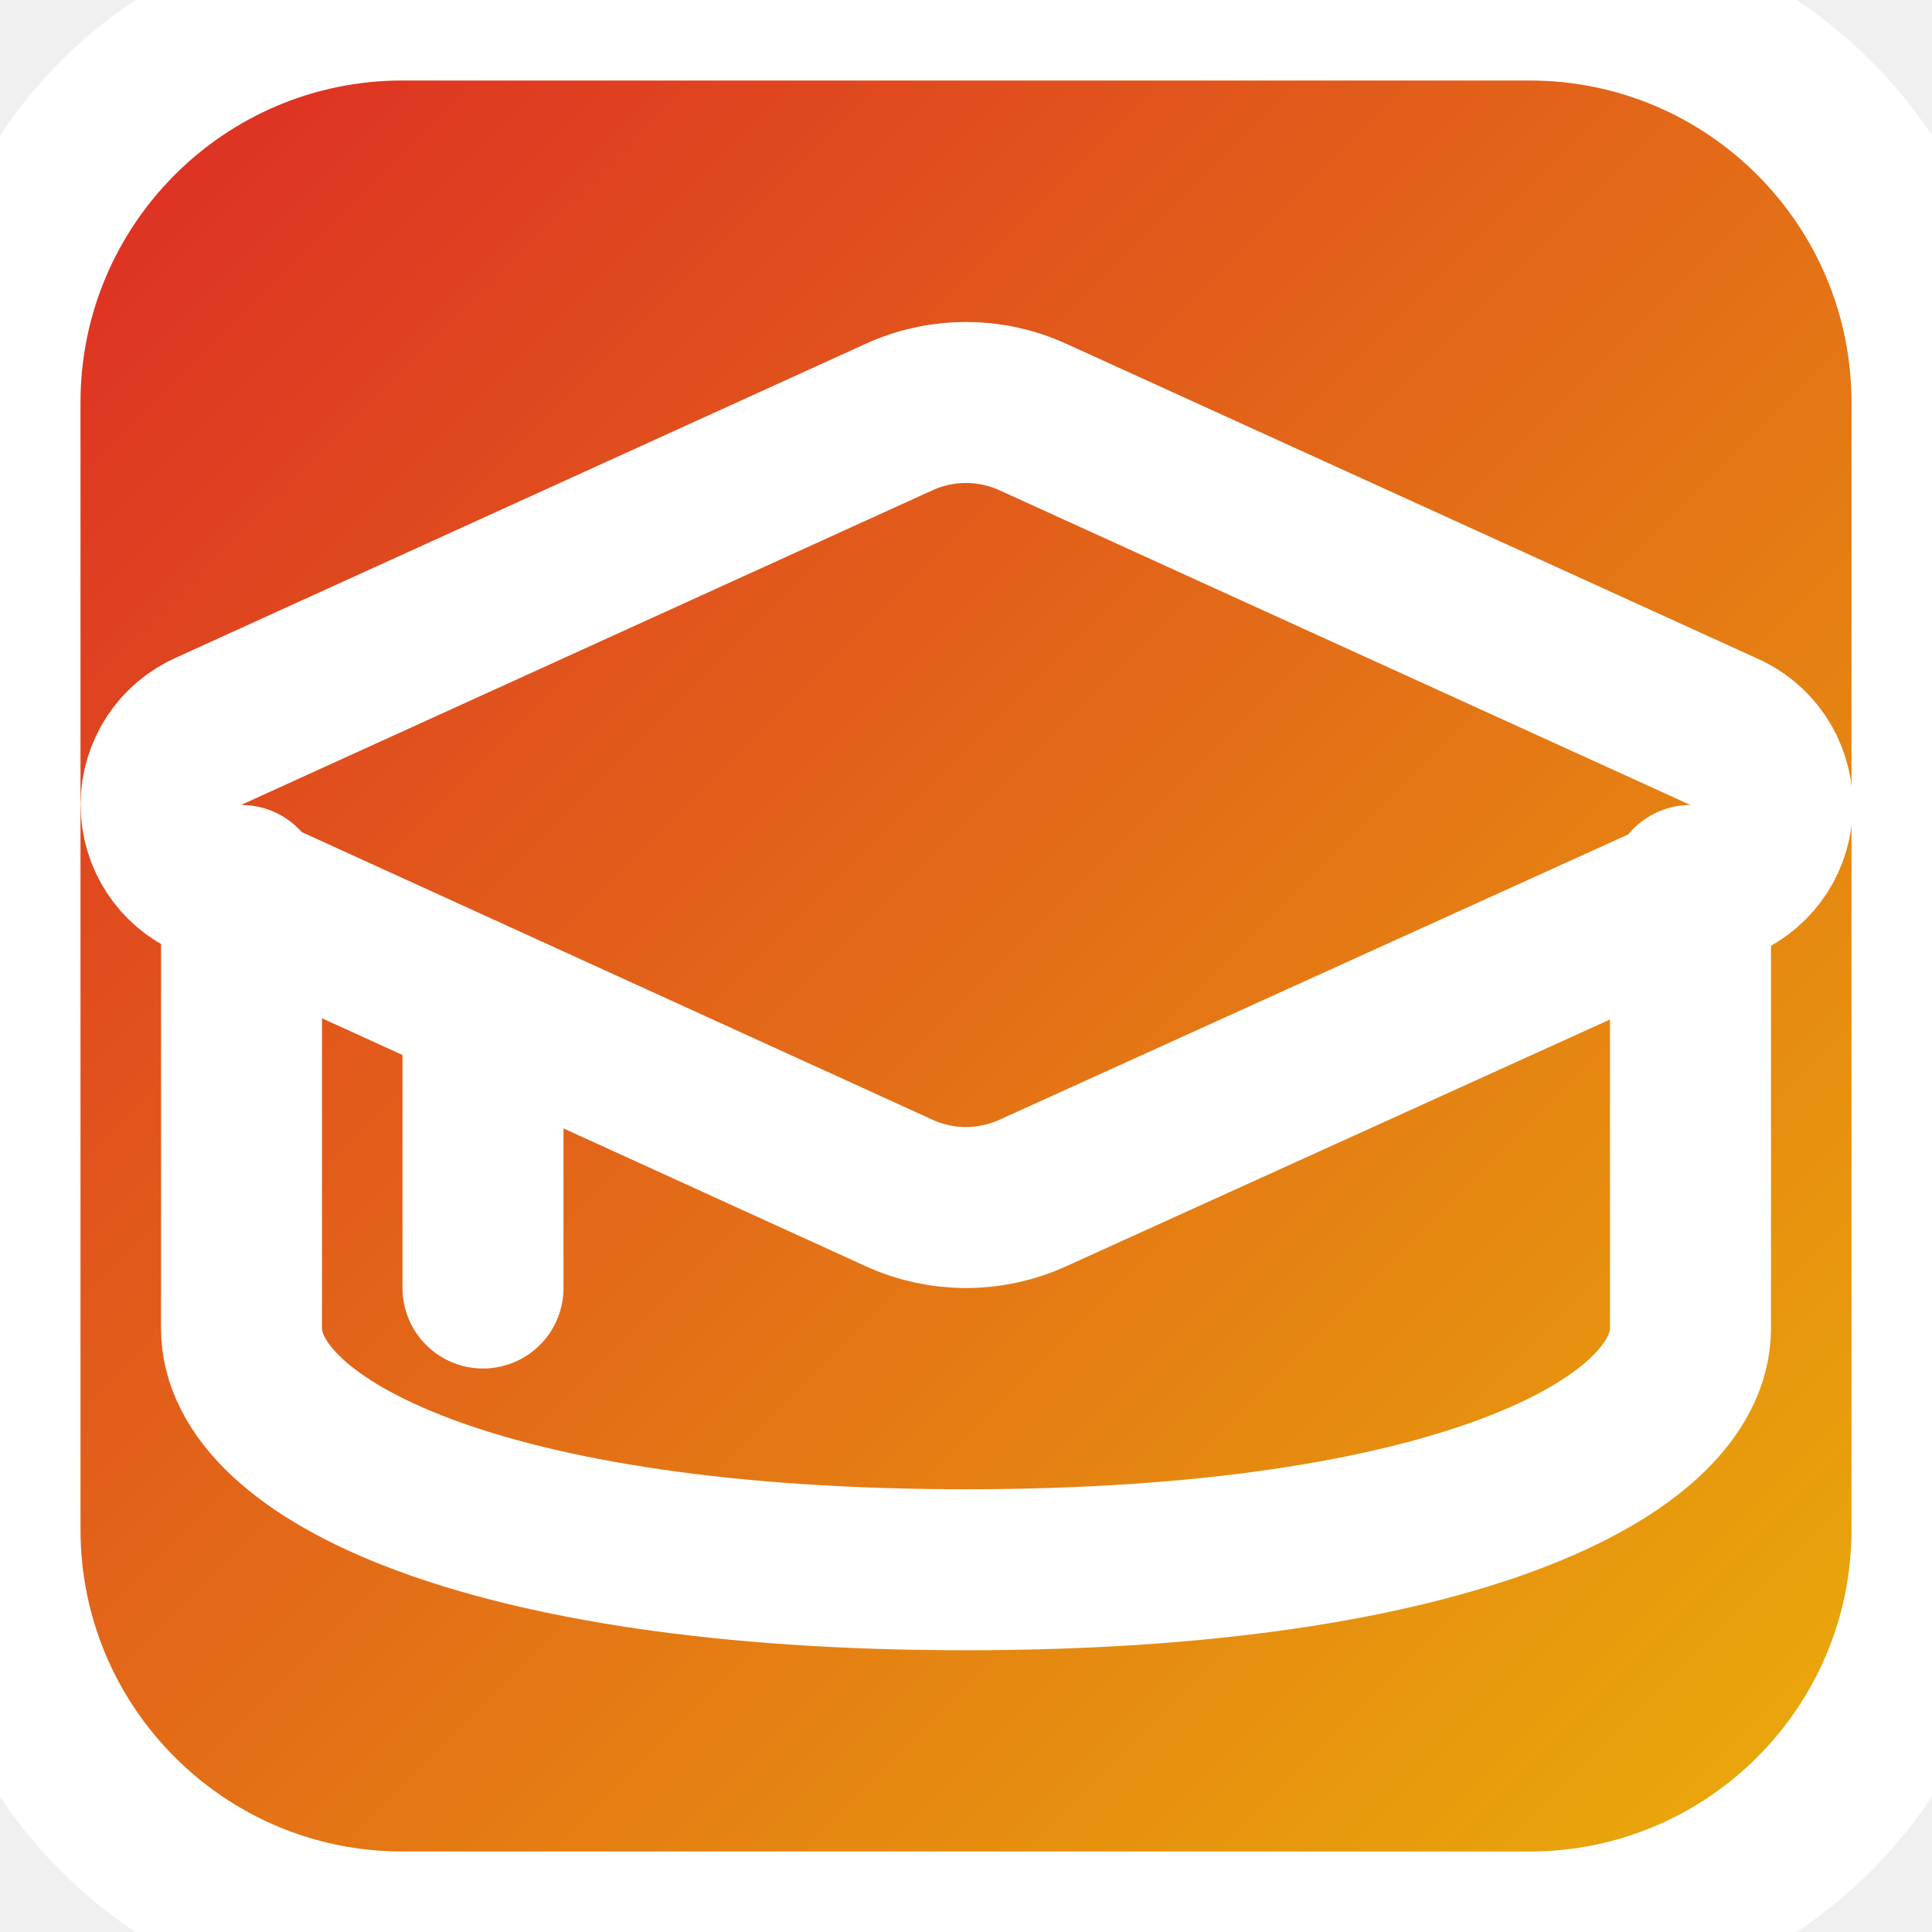
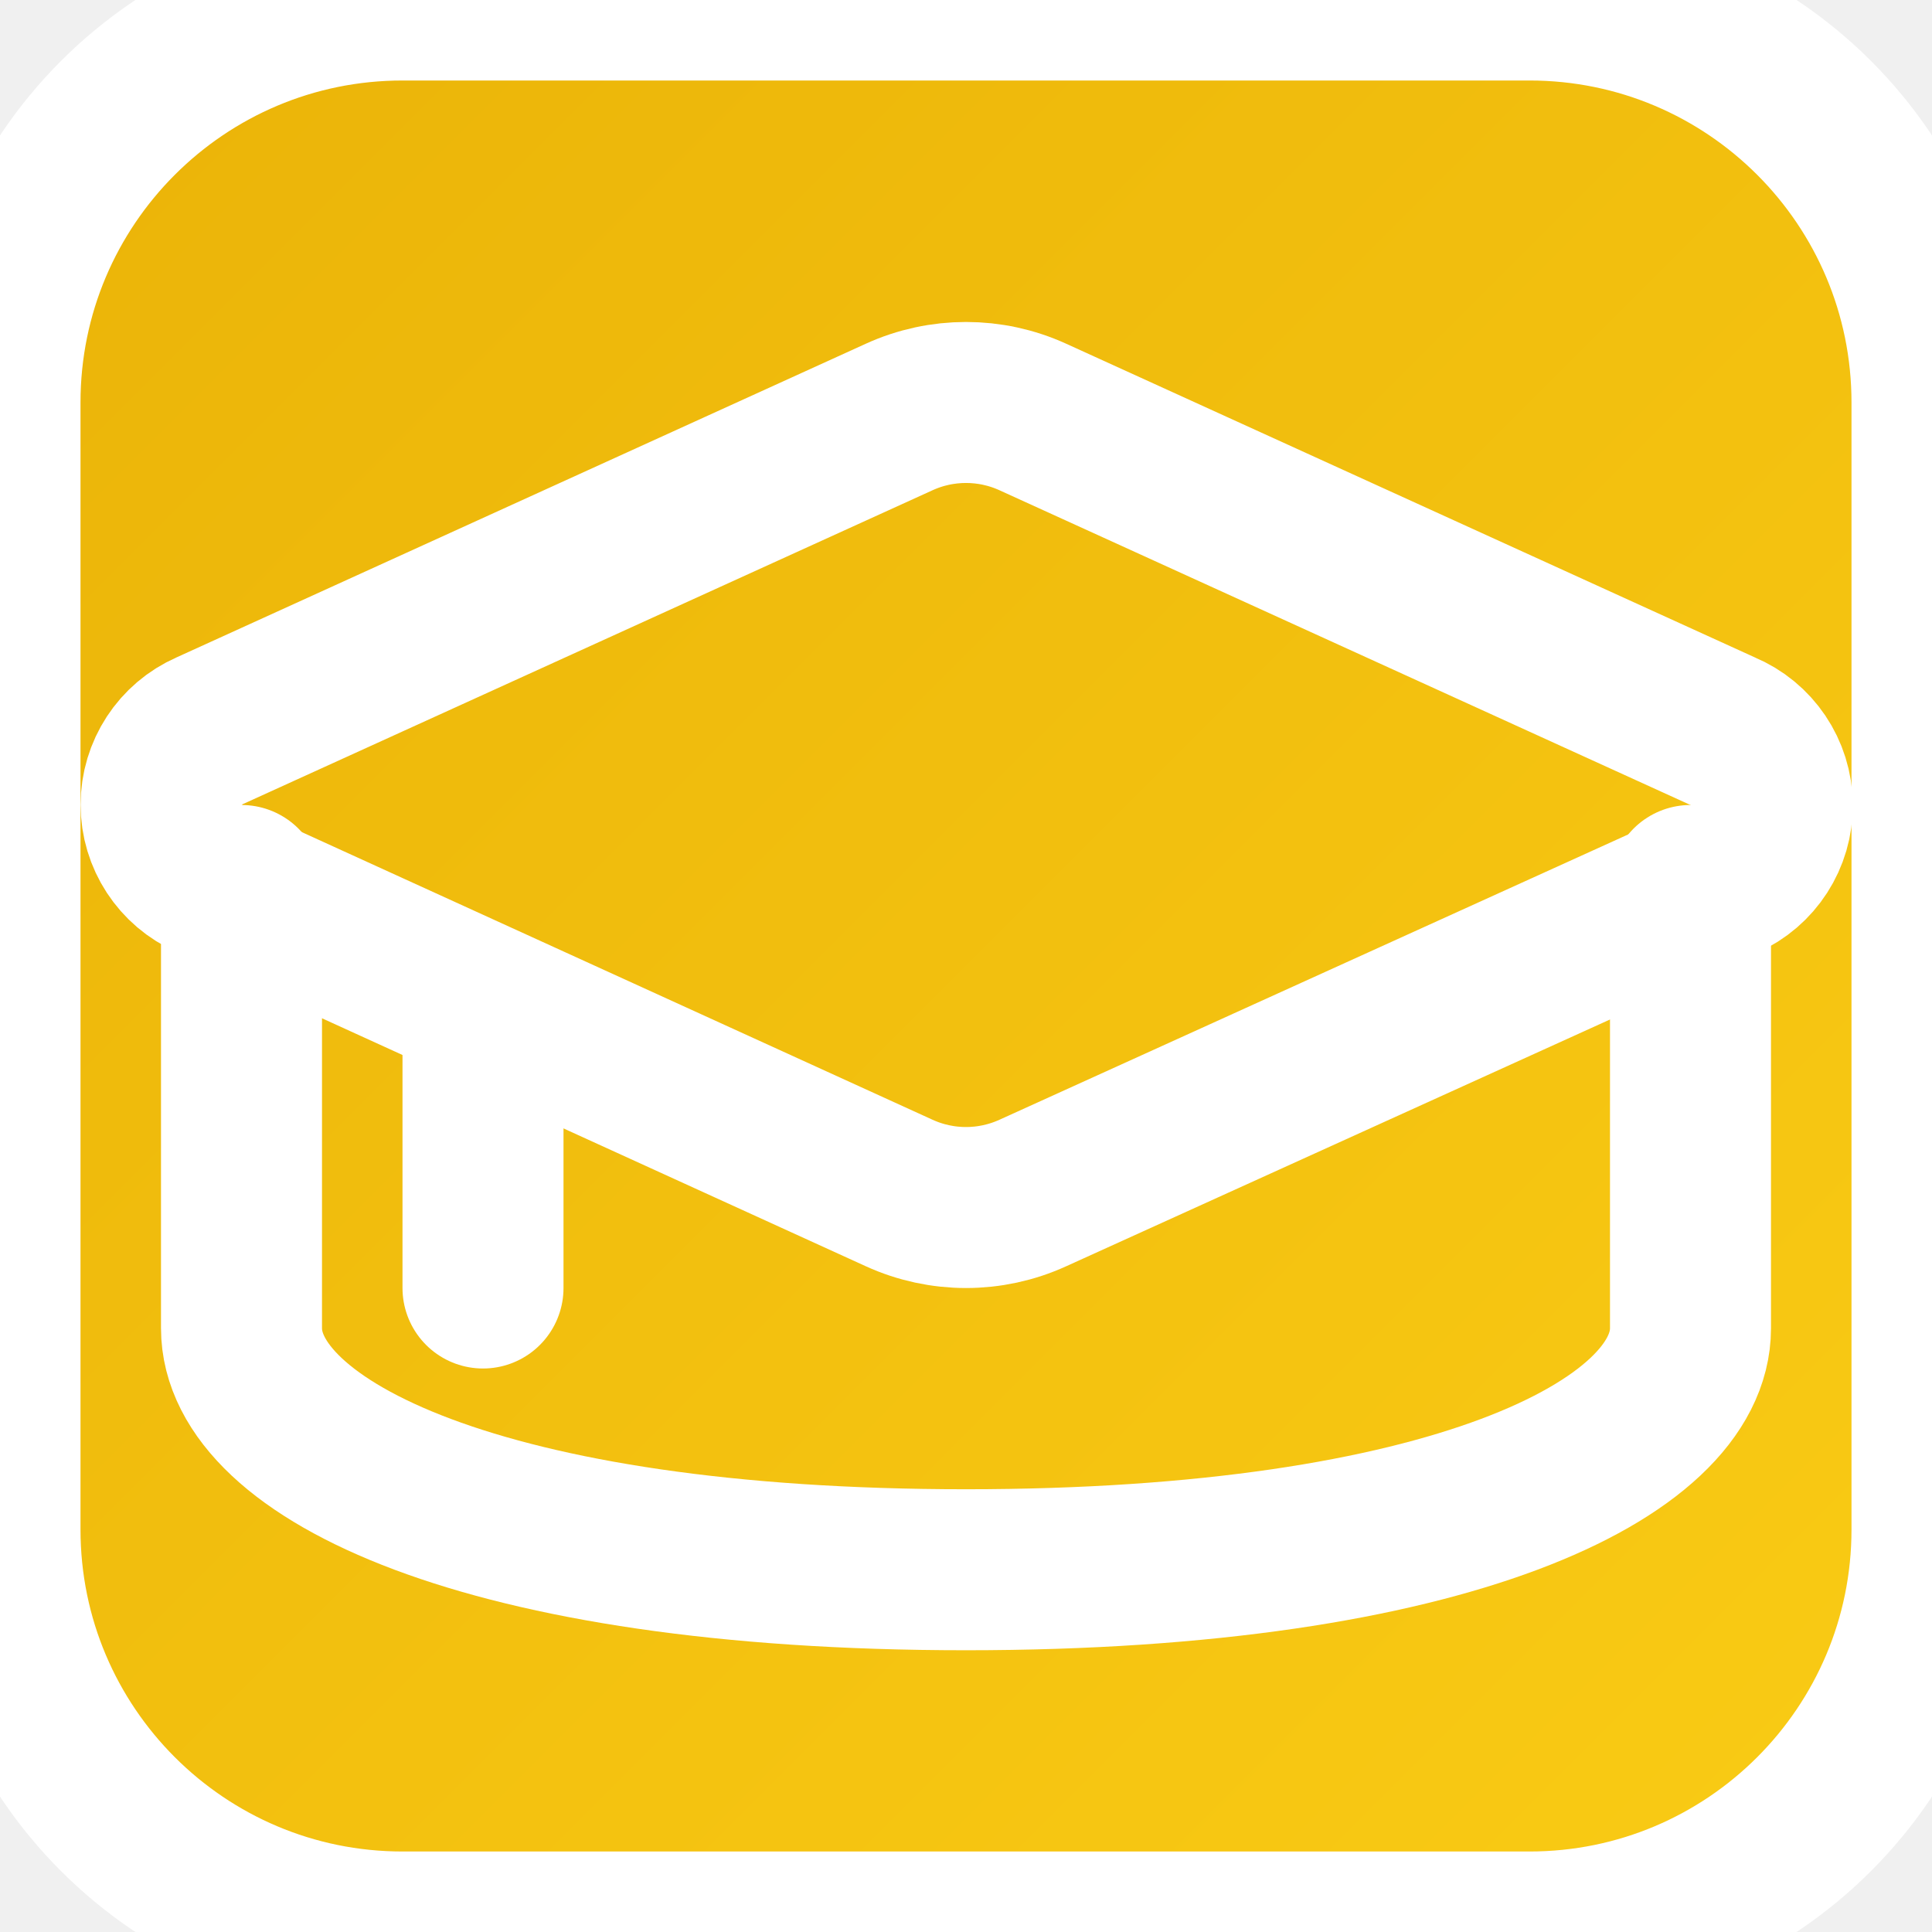
<svg xmlns="http://www.w3.org/2000/svg" viewBox="0 0 24 24" fill="none" stroke="white" stroke-width="2" stroke-linecap="round" stroke-linejoin="round">
  <defs>
    <linearGradient id="spanishGradient" x1="0%" y1="0%" x2="100%" y2="100%">
-       <stop offset="0%" style="stop-color:#dc2626;stop-opacity:1" />
-       <stop offset="100%" style="stop-color:#eab308;stop-opacity:1" />
+       <stop offset="0%" style="stop-color:#eab308;stop-opacity:1" />
+       <stop offset="100%" style="stop-color:#facc15;stop-opacity:1" />
    </linearGradient>
  </defs>
  <rect width="24" height="24" rx="5" fill="url(#spanishGradient)" />
  <path d="M21.42 10.922a1 1 0 0 0-.019-1.838L12.83 5.18a2 2 0 0 0-1.66 0L2.6 9.08a1 1 0 0 0 0 1.832l8.57 3.908a2 2 0 0 0 1.66 0z" />
  <path d="M3 11v5.5c0 1.5 3 3 9 3s9-1.5 9-3V11" />
  <path d="M6 12.5V16" />
</svg>
